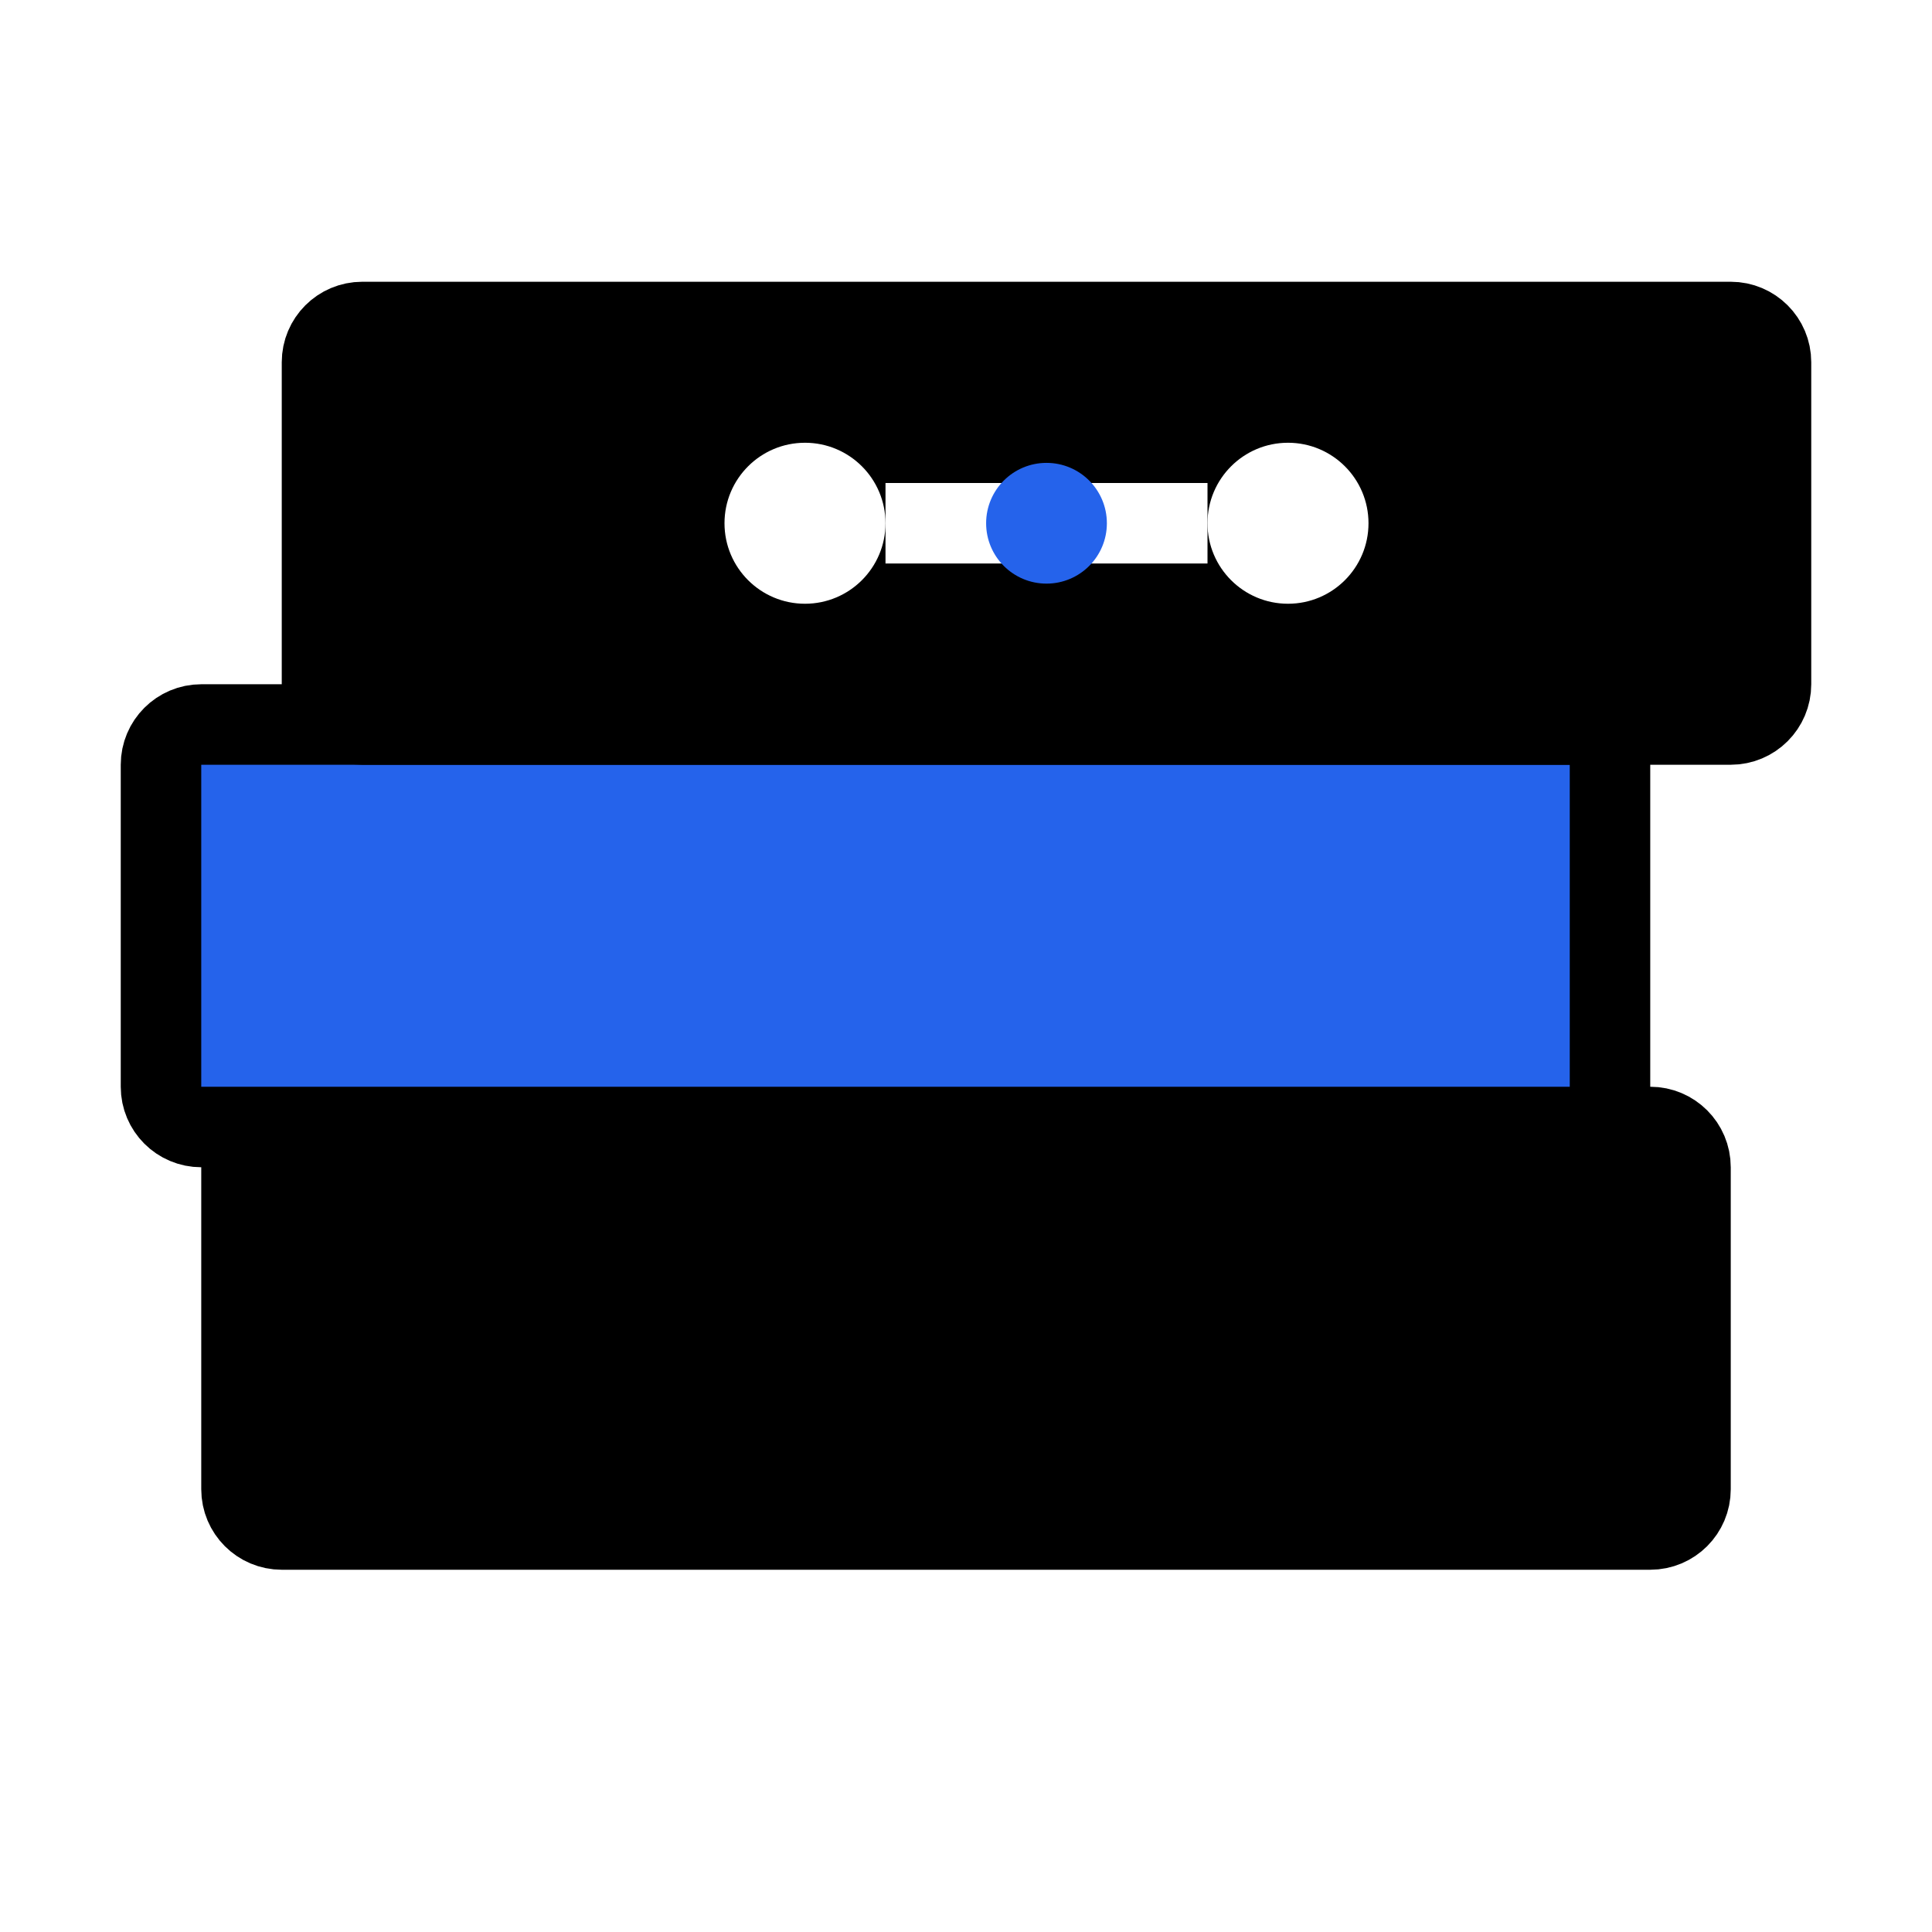
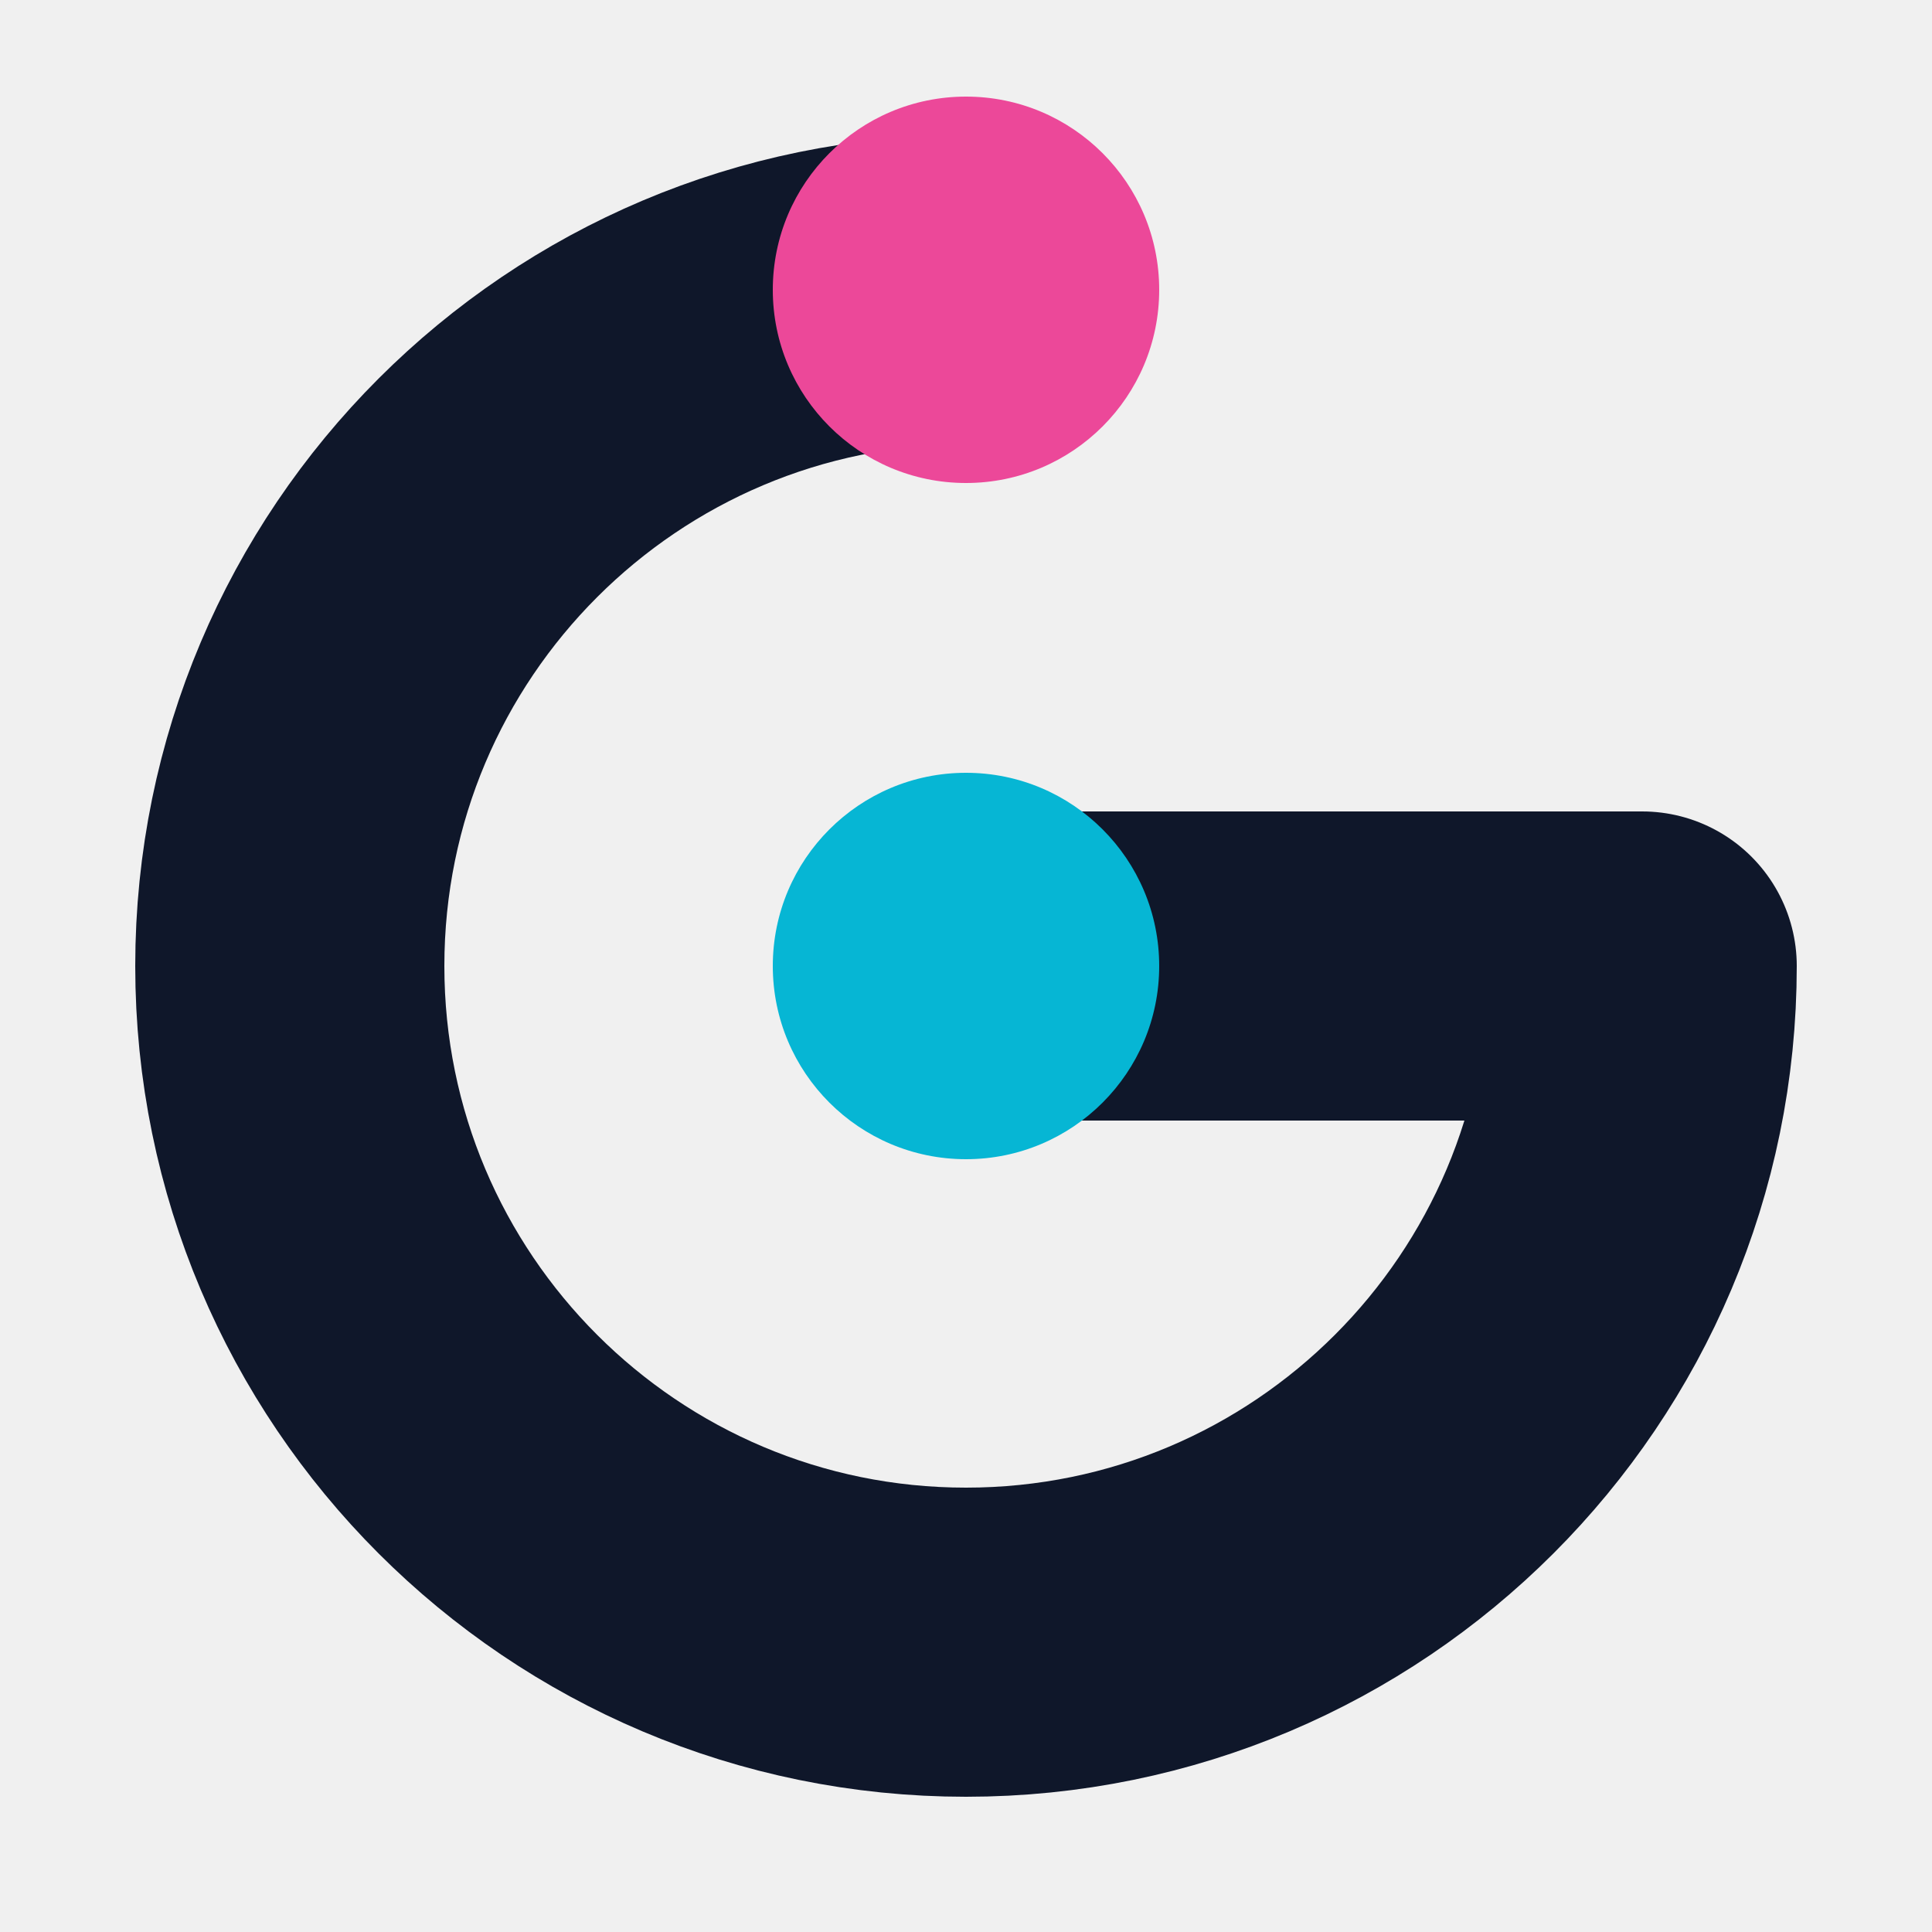
- <svg xmlns="http://www.w3.org/2000/svg" viewBox="0 0 48 48" fill="none">
-   <rect x="0" y="0" width="48" height="48" fill="white" />
-   <rect x="6" y="28" width="36" height="10" rx="1" fill="#000000" stroke="#000000" stroke-width="2" />
-   <rect x="4" y="18" width="36" height="10" rx="1" fill="#2563EB" stroke="#000000" stroke-width="2" />
-   <rect x="8" y="8" width="36" height="10" rx="1" fill="#000000" stroke="#000000" stroke-width="2" />
-   <circle cx="20" cy="13" r="2" fill="white" />
-   <circle cx="32" cy="13" r="2" fill="white" />
-   <line x1="22" y1="13" x2="30" y2="13" stroke="white" stroke-width="2" />
-   <circle cx="26" cy="13" r="1.5" fill="#2563EB" />
+ <svg xmlns="http://www.w3.org/2000/svg" viewBox="0 0 100 100" fill="none">
+   <path d="M 50 15 A 35 35 0 1 0 85 50 L 50 50" stroke="#0F172A" stroke-width="16" stroke-linecap="round" stroke-linejoin="round" />
+   <circle cx="50" cy="15" r="10" fill="#EC4899" />
+   <circle cx="50" cy="50" r="10" fill="#06B6D4" />
</svg>
